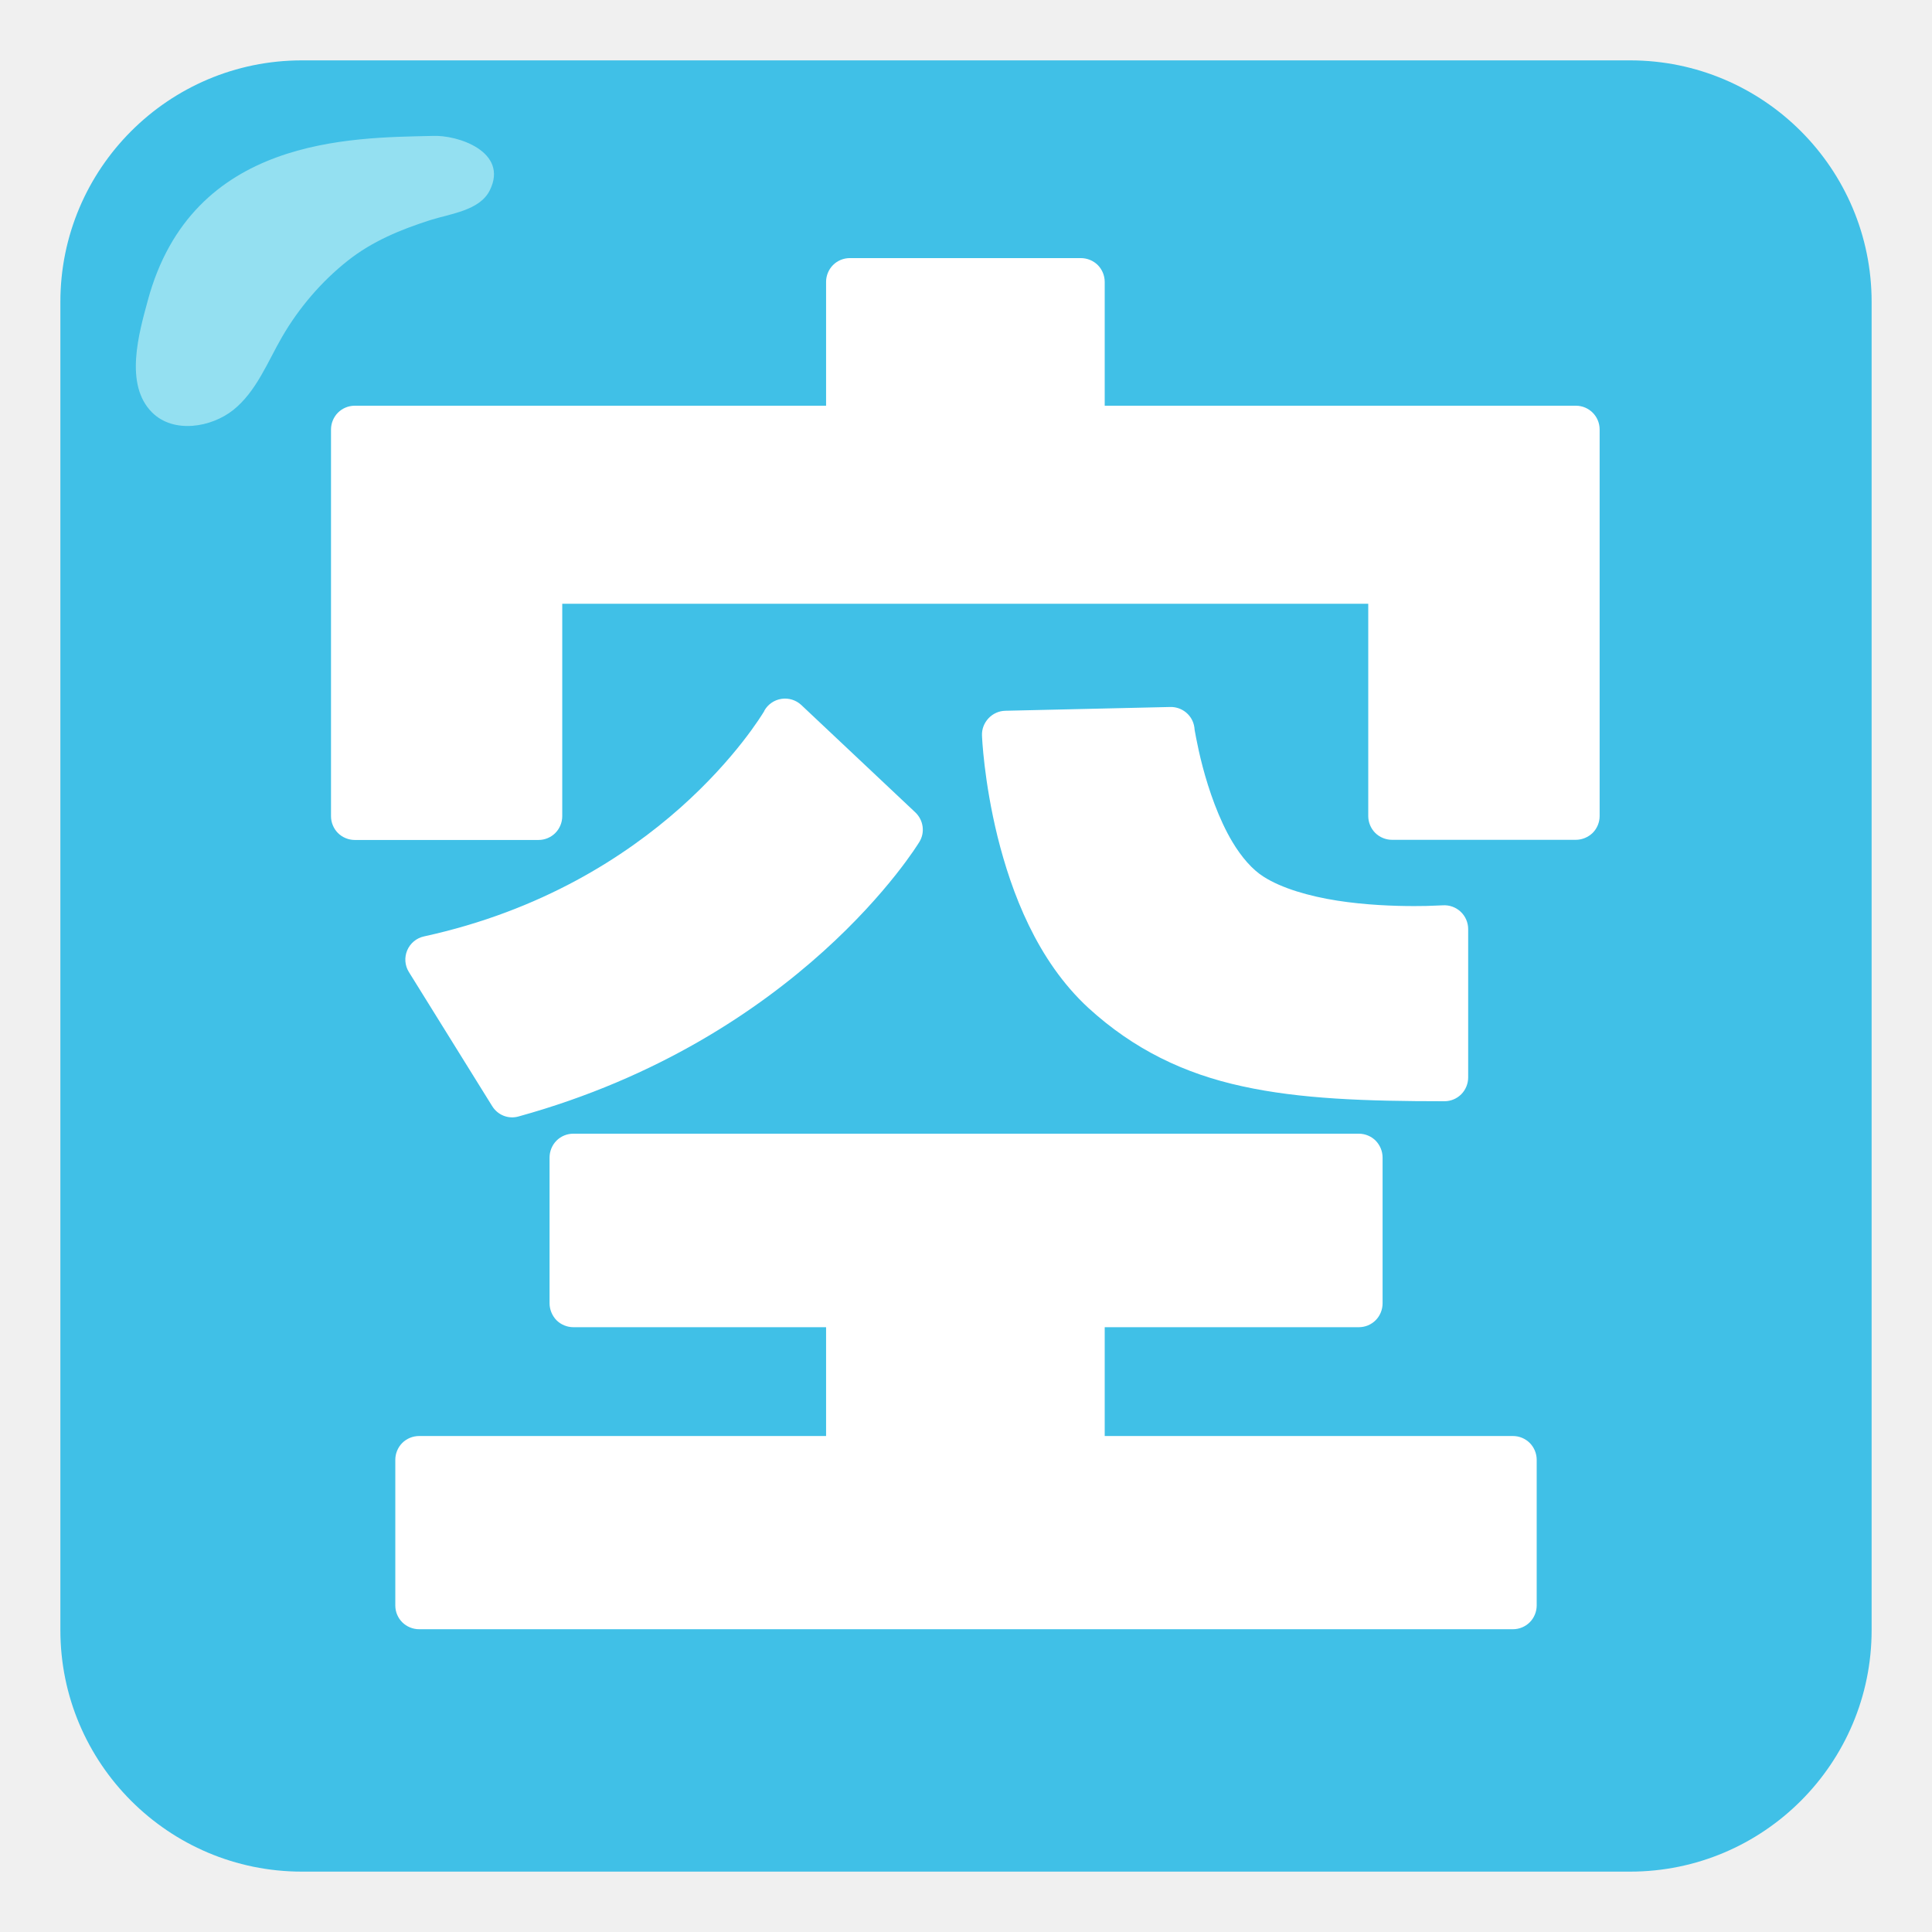
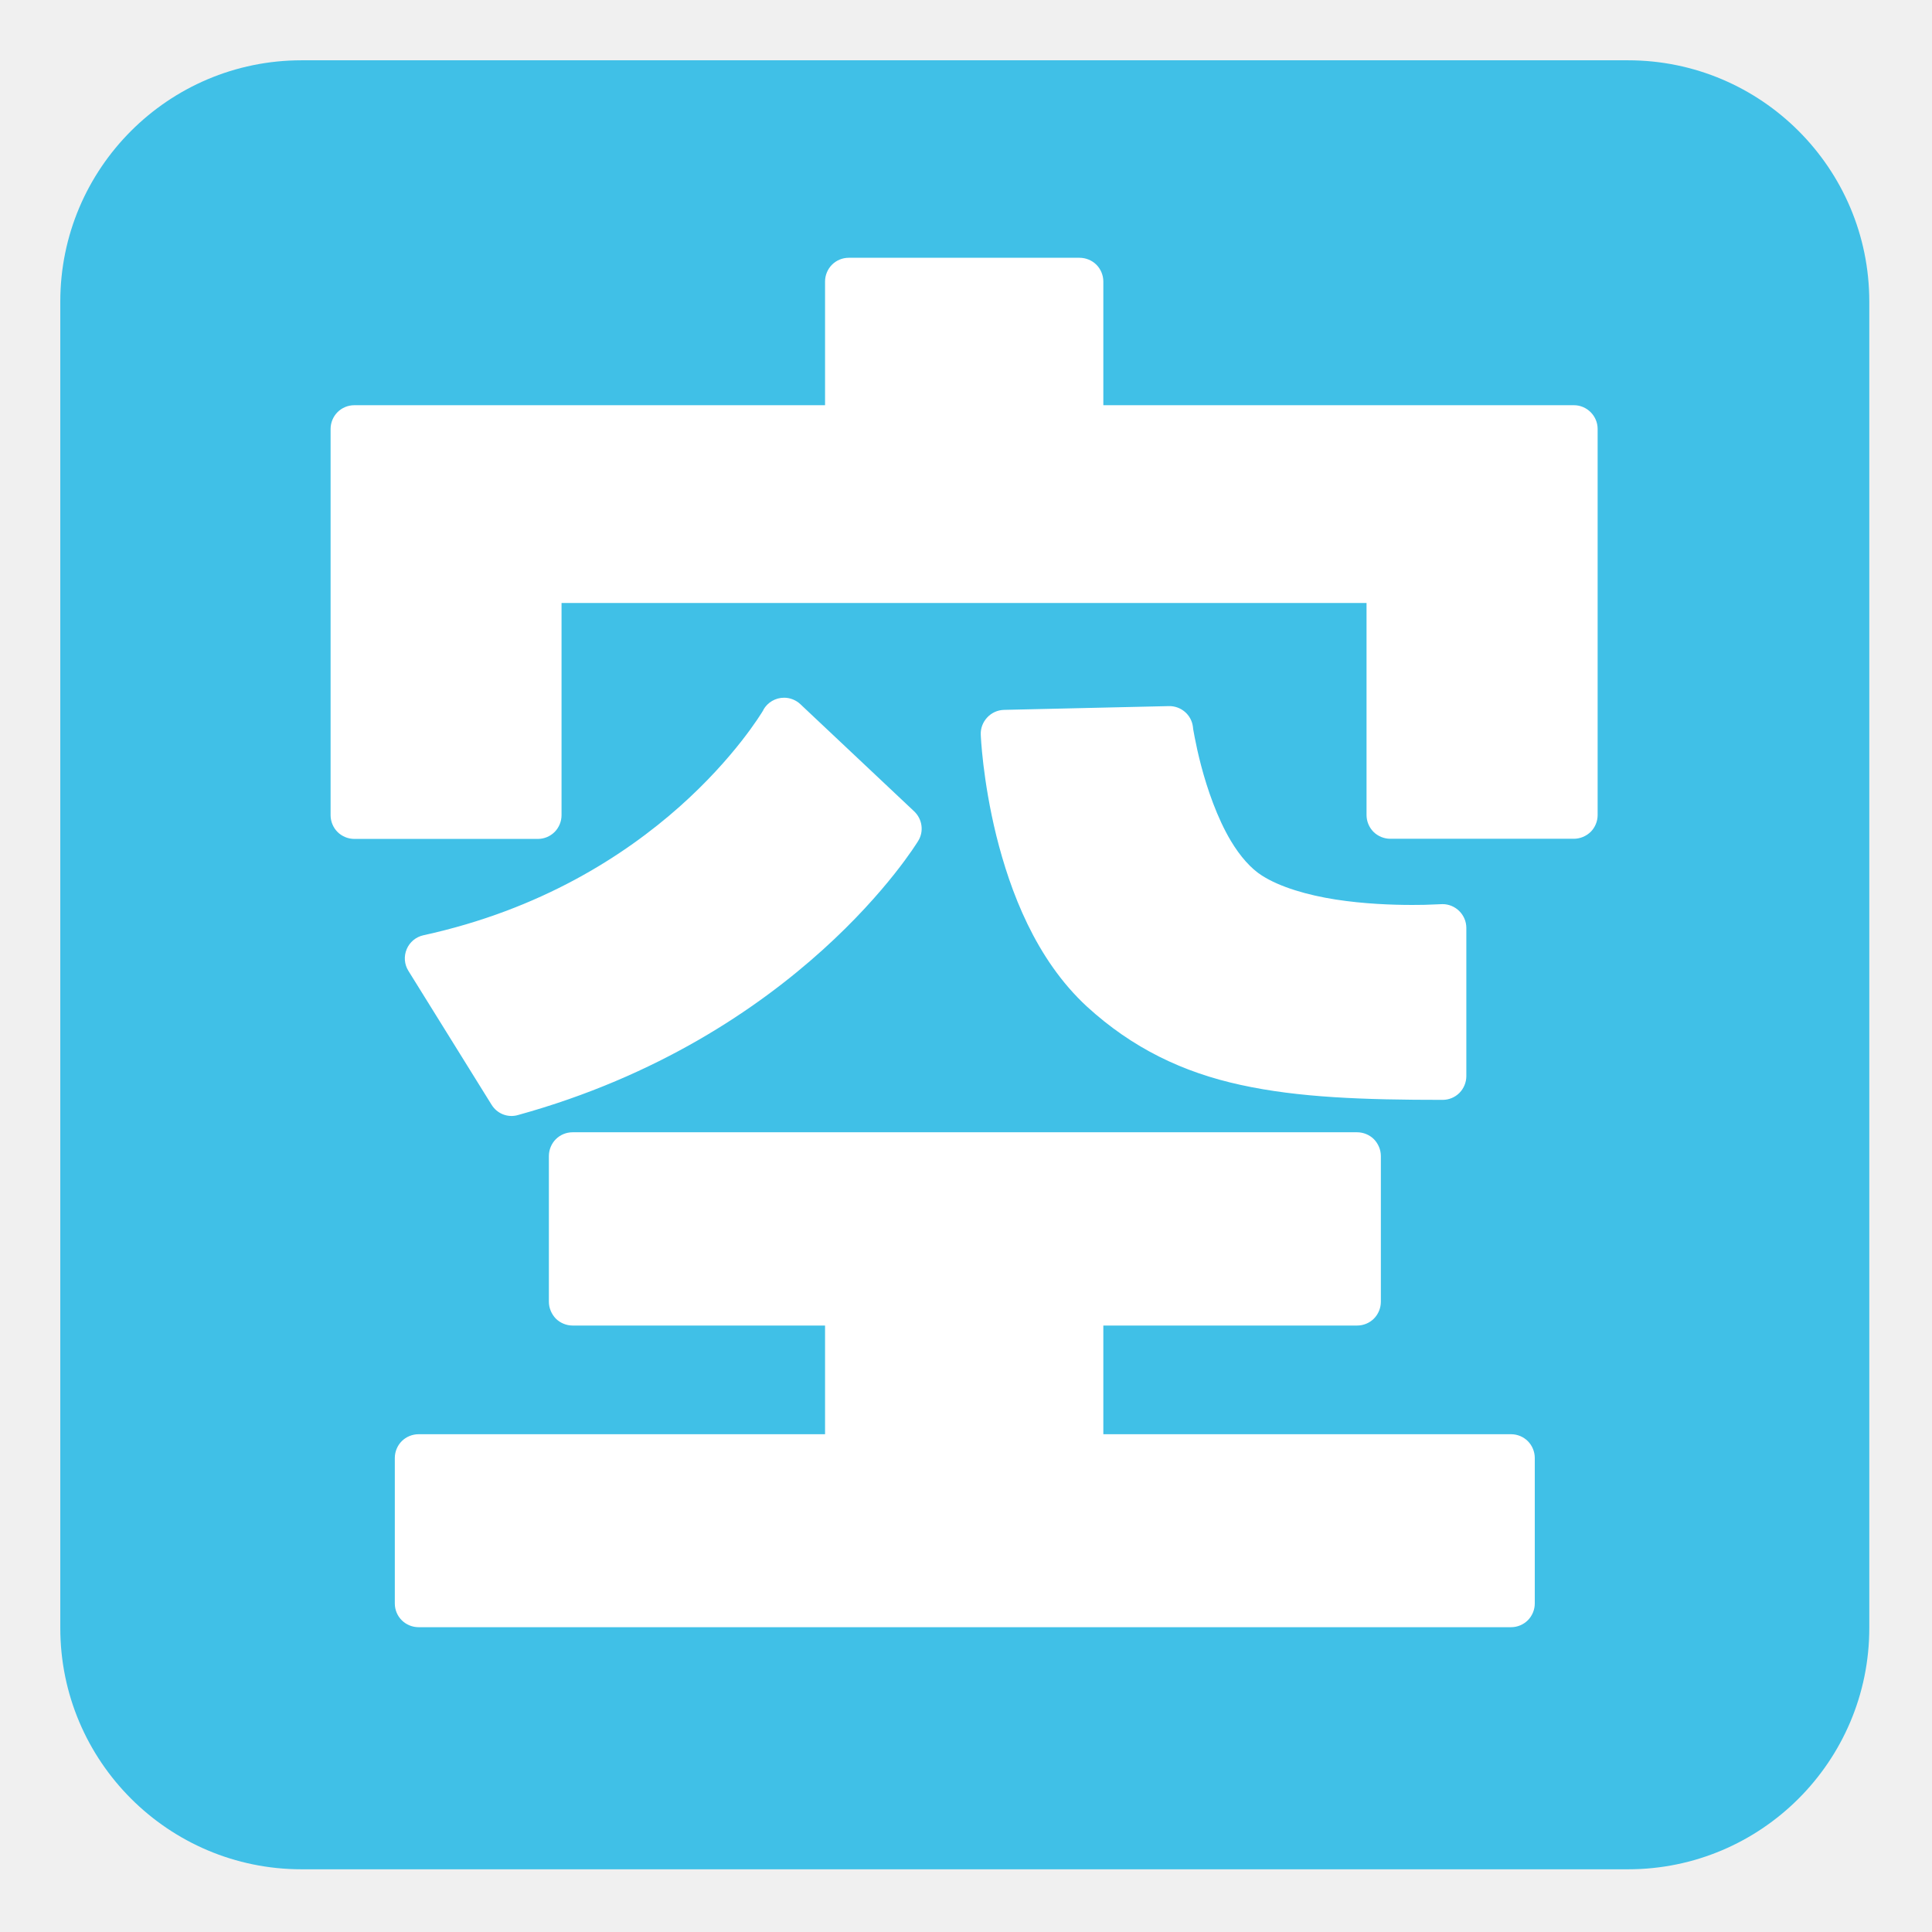
- <svg xmlns="http://www.w3.org/2000/svg" width="128" height="128" version="1.1" id="svg3749">
-   <defs id="defs3753" />
-   <g transform="matrix(5.71429,0,0,7.05882,-18.85721,-24.23525)" id="g4" style="clip-rule:evenodd;fill:#40c0e7;fill-rule:evenodd;stroke-linejoin:round;stroke-miterlimit:2">
-     <path d="M 25,6.267 C 25,5.016 23.745,4 22.2,4 H 6.8 C 5.255,4 4,5.016 4,6.267 V 18.733 C 4,19.984 5.255,21 6.8,21 h 15.4 c 1.545,0 2.8,-1.016 2.8,-2.267 z" style="fill:#40c0e7" id="path2" />
+ <svg xmlns="http://www.w3.org/2000/svg" width="100%" height="100%" viewBox="0 0 534 534" version="1.1" xml:space="preserve" style="fill-rule:evenodd;clip-rule:evenodd;stroke-linejoin:round;stroke-miterlimit:2;">
+   <g id="g4">
+     <path id="path2" d="M516.667,83.343c-0,-36.794 -29.881,-66.676 -66.667,-66.676l-366.667,-0c-36.786,-0 -66.667,29.882 -66.667,66.676l0,366.647c0,36.794 29.881,66.677 66.667,66.677l366.667,-0c36.786,-0 66.667,-29.883 66.667,-66.677l-0,-366.647Z" style="fill:#40c0e7;" />
  </g>
-   <g transform="translate(-2.273515,1.047149)" id="g12" style="clip-rule:evenodd;fill:#94e0f1;fill-rule:evenodd;stroke-linejoin:round;stroke-miterlimit:2">
-     <path d="M 30.915,7.958 C 25.554,8.085 15,8 12.066,18.857 c -0.581,2.15 -1.578,5.57 0.285,7.423 1.433,1.425 3.932,0.985 5.373,-0.162 1.534,-1.221 2.286,-3.205 3.245,-4.857 1.114,-1.917 2.599,-3.655 4.34,-5.034 1.627,-1.289 3.482,-2.052 5.444,-2.683 1.362,-0.438 3.297,-0.632 3.969,-1.979 C 36,9 32.576,7.869 30.915,7.958 Z" style="fill:#94e0f1" id="path10" />
-   </g>
-   <path d="M100.24 95.14H73.19v-7.21h16.84c.42 0 .82-.17 1.11-.46.29-.29.46-.7.46-1.12v-9.66c0-.42-.17-.82-.46-1.12-.29-.29-.7-.46-1.11-.46H37.98c-.42 0-.82.17-1.11.46-.29.29-.46.7-.46 1.12v9.66c0 .41.17.82.46 1.12.29.29.7.46 1.11.46h16.75v7.21H27.76c-.41 0-.82.17-1.11.46-.29.29-.46.7-.46 1.11v9.66c0 .42.17.82.46 1.11.29.29.7.46 1.11.46h72.48c.42 0 .82-.17 1.11-.46.29-.29.46-.7.46-1.11v-9.66c0-.41-.17-.82-.46-1.11-.29-.29-.69-.46-1.11-.46zM104.41 26.88H73.19v-8.21c0-.41-.17-.82-.46-1.11-.29-.29-.7-.46-1.12-.46H56.3c-.42 0-.82.17-1.11.46-.29.29-.46.7-.46 1.11v8.21H23.5c-.42 0-.82.17-1.11.46-.29.29-.46.7-.46 1.11V54.08c0 .41.17.82.46 1.11.29.29.7.46 1.11.46h12.18c.42 0 .82-.17 1.11-.46.29-.29.46-.7.46-1.11V40h53.4v14.07c0 .41.17.82.46 1.11.29.29.7.46 1.11.46h12.18c.42 0 .82-.17 1.12-.46.29-.29.46-.7.46-1.11V28.45a1.574 1.574 0 0 0-1.57-1.57z" fill="#fff" id="path3745" />
-   <path d="M34.35 73.97c18.61-5.14 26.45-18.01 26.56-18.19.39-.63.27-1.45-.27-1.96l-7.55-7.11a1.578 1.578 0 0 0-2.45.37v.02c-.15.25-1.91 3.16-5.56 6.41-3.66 3.25-9.2 6.83-16.99 8.53-.5.11-.91.45-1.11.92-.2.47-.16 1.01.11 1.44l5.51 8.87c.37.61 1.08.89 1.75.7zM82.31 71.97c3.83.84 8.15.99 13.39.99.42 0 .82-.17 1.11-.46.29-.29.46-.7.46-1.11v-9.84a1.578 1.578 0 0 0-1.69-1.57s-.17.01-.5.02c-.33.02-.81.03-1.4.03-1.34 0-3.22-.07-5.08-.36-1.86-.29-3.69-.82-4.89-1.59-.73-.46-1.45-1.28-2.06-2.3-.91-1.52-1.57-3.46-1.97-4.98-.2-.76-.34-1.42-.43-1.89-.04-.24-.08-.42-.1-.54l-.02-.18c-.11-.79-.8-1.37-1.6-1.35l-10.93.25c-.42.01-.82.19-1.11.5-.29.31-.45.72-.43 1.14 0 .07.12 3 1.03 6.7.92 3.69 2.6 8.19 6.01 11.34 3.03 2.77 6.38 4.37 10.21 5.2z" fill="#fff" id="path3747" />
+   <g id="g12" />
+   <path id="path3745" d="M417.667,396.417l-112.709,-0l0,-30.042l70.167,0c1.75,0 3.417,-0.708 4.625,-1.917c1.208,-1.208 1.917,-2.916 1.917,-4.666l-0,-40.25c-0,-1.75 -0.709,-3.417 -1.917,-4.667c-1.208,-1.208 -2.917,-1.917 -4.625,-1.917l-216.875,0c-1.75,0 -3.417,0.709 -4.625,1.917c-1.208,1.208 -1.917,2.917 -1.917,4.667l0,40.25c0,1.708 0.709,3.416 1.917,4.666c1.208,1.209 2.917,1.917 4.625,1.917l69.792,0l-0,30.042l-112.375,-0c-1.709,-0 -3.417,0.708 -4.625,1.916c-1.209,1.209 -1.917,2.917 -1.917,4.625l0,40.25c0,1.75 0.708,3.417 1.917,4.625c1.208,1.209 2.916,1.917 4.625,1.917l302,-0c1.75,-0 3.416,-0.708 4.625,-1.917c1.208,-1.208 1.916,-2.916 1.916,-4.625l0,-40.25c0,-1.708 -0.708,-3.416 -1.916,-4.625c-1.209,-1.208 -2.875,-1.916 -4.625,-1.916Zm17.375,-284.417l-130.084,0l0,-34.208c0,-1.709 -0.708,-3.417 -1.916,-4.625c-1.209,-1.209 -2.917,-1.917 -4.667,-1.917l-63.792,0c-1.75,0 -3.416,0.708 -4.625,1.917c-1.208,1.208 -1.916,2.916 -1.916,4.625l-0,34.208l-130.125,0c-1.75,0 -3.417,0.708 -4.625,1.917c-1.209,1.208 -1.917,2.916 -1.917,4.625l-0,106.791c-0,1.709 0.708,3.417 1.917,4.625c1.208,1.209 2.916,1.917 4.625,1.917l50.75,0c1.75,0 3.416,-0.708 4.625,-1.917c1.208,-1.208 1.916,-2.916 1.916,-4.625l0,-58.666l222.5,-0l0,58.625c0,1.708 0.709,3.416 1.917,4.625c1.208,1.208 2.917,1.916 4.625,1.916l50.75,0c1.75,0 3.417,-0.708 4.667,-1.916c1.208,-1.209 1.916,-2.917 1.916,-4.625l0,-106.75c-0.009,-3.586 -2.956,-6.533 -6.541,-6.542Z" style="fill:#fff;fill-rule:nonzero;" />
+   <path id="path3747" d="M143.125,308.208c77.542,-21.416 110.208,-75.041 110.667,-75.791c1.625,-2.625 1.125,-6.042 -1.125,-8.167l-31.459,-29.625c-1.218,-1.142 -2.826,-1.777 -4.496,-1.777c-2.359,-0 -4.544,1.269 -5.712,3.319l0,0.083c-0.625,1.042 -7.958,13.167 -23.167,26.708c-15.25,13.542 -38.333,28.459 -70.791,35.542c-2.084,0.458 -3.792,1.875 -4.625,3.833c-0.834,1.959 -0.667,4.209 0.458,6l22.958,36.959c1.542,2.541 4.5,3.708 7.292,2.916Zm199.833,-8.333c15.959,3.5 33.959,4.125 55.792,4.125c1.75,0 3.417,-0.708 4.625,-1.917c1.208,-1.208 1.917,-2.916 1.917,-4.625l-0,-41c-0.01,-3.6 -2.975,-6.558 -6.575,-6.558c-0.156,0 -0.312,0.006 -0.467,0.017c-0.155,0.011 -0.708,0.041 -2.083,0.083c-1.375,0.083 -3.375,0.125 -5.834,0.125c-5.583,0 -13.416,-0.292 -21.166,-1.5c-7.75,-1.208 -15.375,-3.417 -20.375,-6.625c-3.042,-1.917 -6.042,-5.333 -8.584,-9.583c-3.791,-6.334 -6.541,-14.417 -8.208,-20.75c-0.833,-3.167 -1.417,-5.917 -1.792,-7.875c-0.166,-1 -0.333,-1.75 -0.416,-2.25l-0.084,-0.75c-0.458,-3.292 -3.333,-5.709 -6.666,-5.625l-45.542,1.041c-1.75,0.042 -3.417,0.792 -4.625,2.084c-1.208,1.291 -1.875,3 -1.792,4.75c0,0.291 0.5,12.5 4.292,27.916c3.833,15.375 10.833,34.125 25.042,47.25c12.625,11.542 26.583,18.209 42.541,21.667Z" style="fill:#fff;fill-rule:nonzero;" />
</svg>
